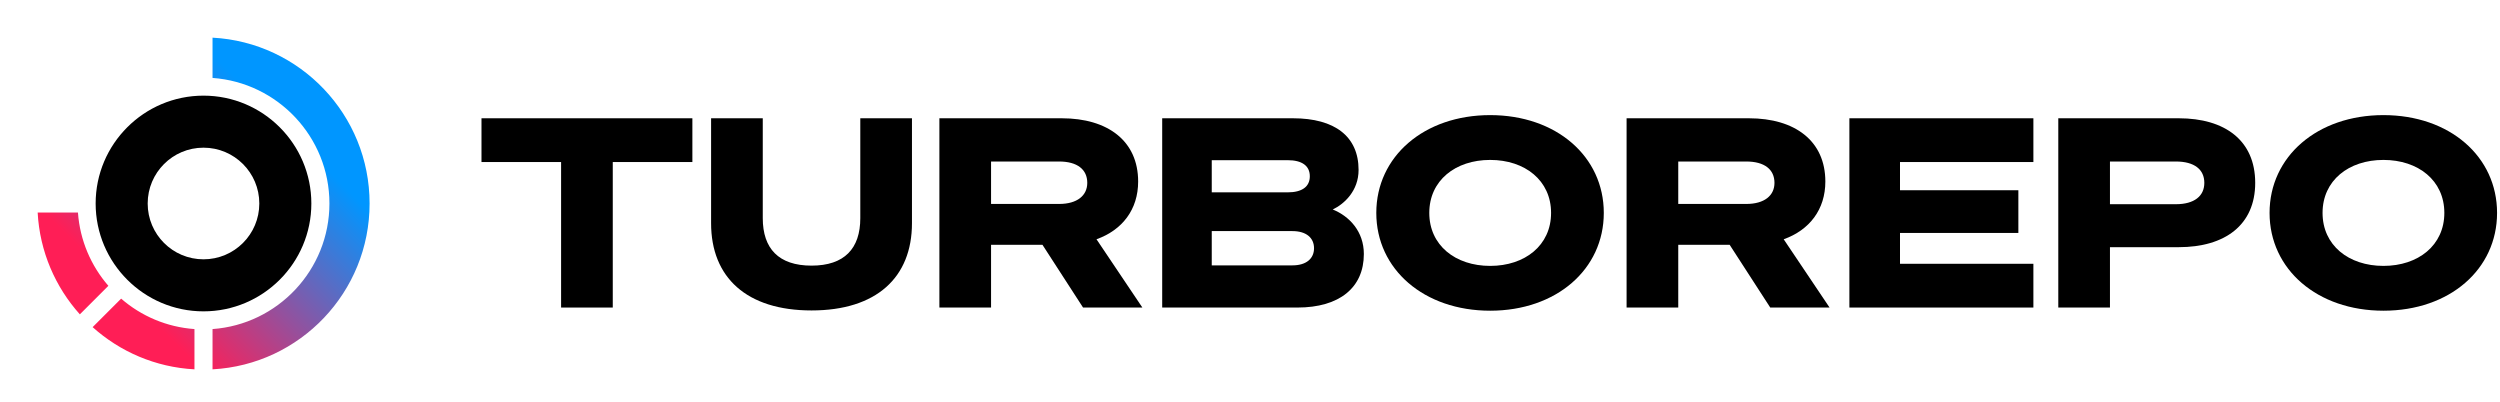
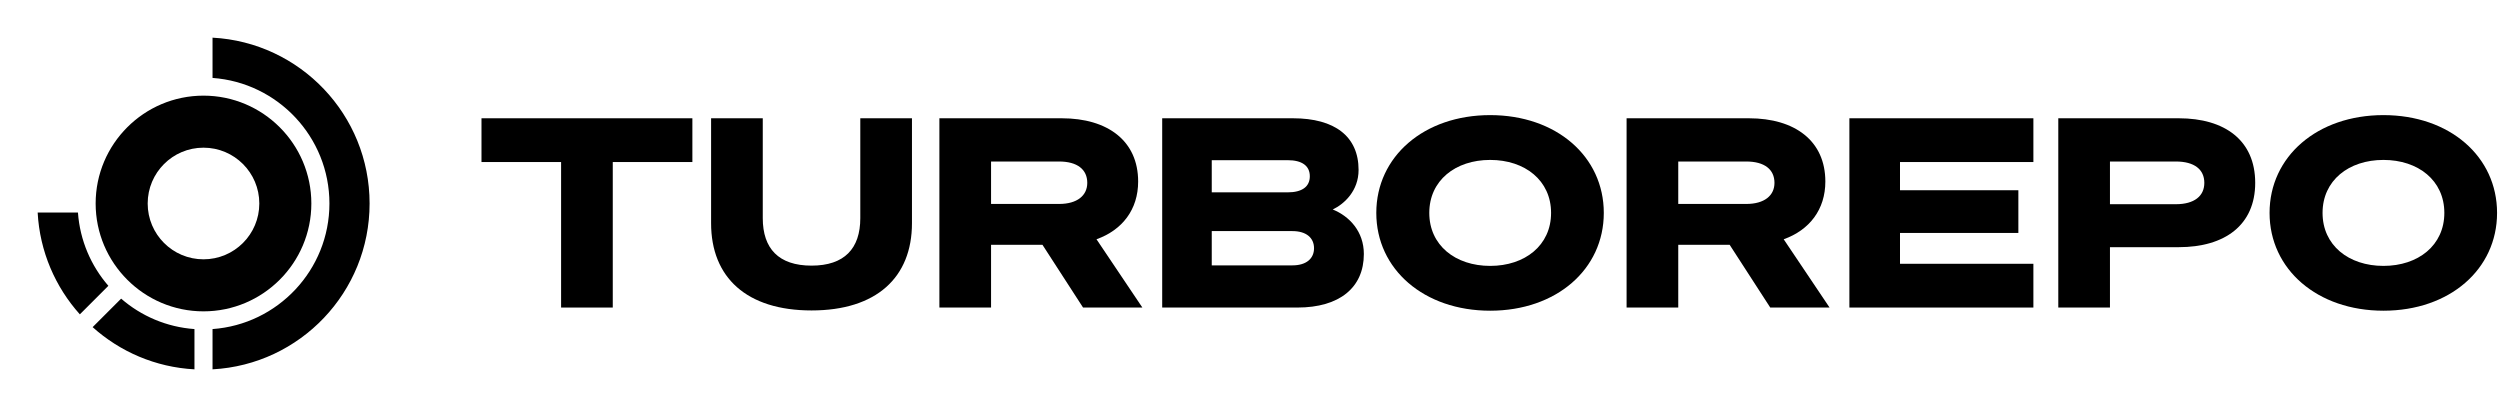
<svg xmlns="http://www.w3.org/2000/svg" width="473" height="76" viewBox="0 0 473 76" fill="none">
  <path d="M130.998 30.657V22.377H91.098V30.657H106.16V58.188H115.935V30.657H130.998Z" fill="black" />
  <path d="M153.542 58.736C165.811 58.736 172.544 52.502 172.544 42.227V22.377H162.768V41.28C162.768 47.016 159.776 50.257 153.542 50.257C147.307 50.257 144.315 47.016 144.315 41.28V22.377H134.539V42.227C134.539 52.502 141.272 58.736 153.542 58.736Z" fill="black" />
  <path d="M187.508 46.317H197.234L204.914 58.188H216.136L207.458 45.27C212.346 43.524 215.338 39.634 215.338 34.347C215.338 26.666 209.603 22.377 200.874 22.377H177.732V58.188H187.508V46.317ZM187.508 38.587V30.557H200.376C203.817 30.557 205.712 32.053 205.712 34.597C205.712 36.991 203.817 38.587 200.376 38.587H187.508Z" fill="black" />
  <path d="M219.887 58.188H245.472C253.452 58.188 258.041 54.397 258.041 48.063C258.041 43.824 255.348 40.931 252.156 39.634C254.35 38.587 257.043 36.093 257.043 32.153C257.043 25.819 252.555 22.377 244.625 22.377H219.887V58.188ZM229.263 36.392V30.307H243.627C246.32 30.307 247.817 31.355 247.817 33.35C247.817 35.345 246.32 36.392 243.627 36.392H229.263ZM229.263 43.724H244.525C247.168 43.724 248.615 45.02 248.615 46.966C248.615 48.911 247.168 50.208 244.525 50.208H229.263V43.724Z" fill="black" />
  <path d="M281.942 21.779C269.423 21.779 260.396 29.609 260.396 40.282C260.396 50.956 269.423 58.786 281.942 58.786C294.461 58.786 303.438 50.956 303.438 40.282C303.438 29.609 294.461 21.779 281.942 21.779ZM281.942 30.258C288.525 30.258 293.463 34.148 293.463 40.282C293.463 46.417 288.525 50.307 281.942 50.307C275.359 50.307 270.421 46.417 270.421 40.282C270.421 34.148 275.359 30.258 281.942 30.258Z" fill="black" />
  <path d="M317.526 46.317H327.251L334.932 58.188H346.154L337.476 45.27C342.364 43.524 345.356 39.634 345.356 34.347C345.356 26.666 339.62 22.377 330.892 22.377H307.75V58.188H317.526V46.317ZM317.526 38.587V30.557H330.394C333.835 30.557 335.73 32.053 335.73 34.597C335.73 36.991 333.835 38.587 330.394 38.587H317.526Z" fill="black" />
  <path d="M349.904 22.377V58.188H384.717V49.908H359.48V44.073H381.874V35.993H359.48V30.657H384.717V22.377H349.904Z" fill="black" />
  <path d="M399.204 46.766H412.221C420.95 46.766 426.685 42.577 426.685 34.597C426.685 26.567 420.95 22.377 412.221 22.377H389.428V58.188H399.204V46.766ZM399.204 38.636V30.557H411.673C415.164 30.557 417.059 32.053 417.059 34.597C417.059 37.09 415.164 38.636 411.673 38.636H399.204Z" fill="black" />
  <path d="M450.948 21.779C438.43 21.779 429.402 29.609 429.402 40.282C429.402 50.956 438.43 58.786 450.948 58.786C463.467 58.786 472.444 50.956 472.444 40.282C472.444 29.609 463.467 21.779 450.948 21.779ZM450.948 30.258C457.532 30.258 462.469 34.148 462.469 40.282C462.469 46.417 457.532 50.307 450.948 50.307C444.365 50.307 439.427 46.417 439.427 40.282C439.427 34.148 444.365 30.258 450.948 30.258Z" fill="black" />
  <path d="M38.502 18.096C27.25 18.096 18.096 27.25 18.096 38.502C18.096 49.753 27.25 58.908 38.502 58.908C49.754 58.908 58.908 49.753 58.908 38.502C58.908 27.25 49.754 18.096 38.502 18.096ZM38.502 49.062C32.669 49.062 27.942 44.335 27.942 38.502C27.942 32.669 32.669 27.941 38.502 27.941C44.335 27.941 49.062 32.669 49.062 38.502C49.062 44.335 44.335 49.062 38.502 49.062Z" fill="black" />
  <path fill-rule="evenodd" clip-rule="evenodd" d="M40.212 14.744V7.125C56.772 8.01 69.927 21.721 69.927 38.502C69.927 55.282 56.772 68.989 40.212 69.878V62.259C52.554 61.378 62.328 51.064 62.328 38.502C62.328 25.939 52.554 15.626 40.212 14.744ZM20.505 54.081C17.233 50.304 15.124 45.493 14.748 40.212H7.125C7.52 47.602 10.477 54.309 15.109 59.474L20.501 54.081H20.505ZM36.792 69.878V62.259C31.506 61.883 26.695 59.778 22.918 56.502L17.526 61.894C22.694 66.53 29.401 69.483 36.788 69.878H36.792Z" fill="url(#paint0_linear_2028_278)" />
  <defs>
    <linearGradient id="paint0_linear_2028_278" x1="41.443" y1="11.537" x2="10.557" y2="42.424" gradientUnits="userSpaceOnUse">
-       <stop stop-color="#0096FF" />
-       <stop offset="1" stop-color="#FF1E56" />
+       <stop stopColor="#0096FF" />
+       <stop offset="1" stopColor="#FF1E56" />
    </linearGradient>
  </defs>
</svg>
